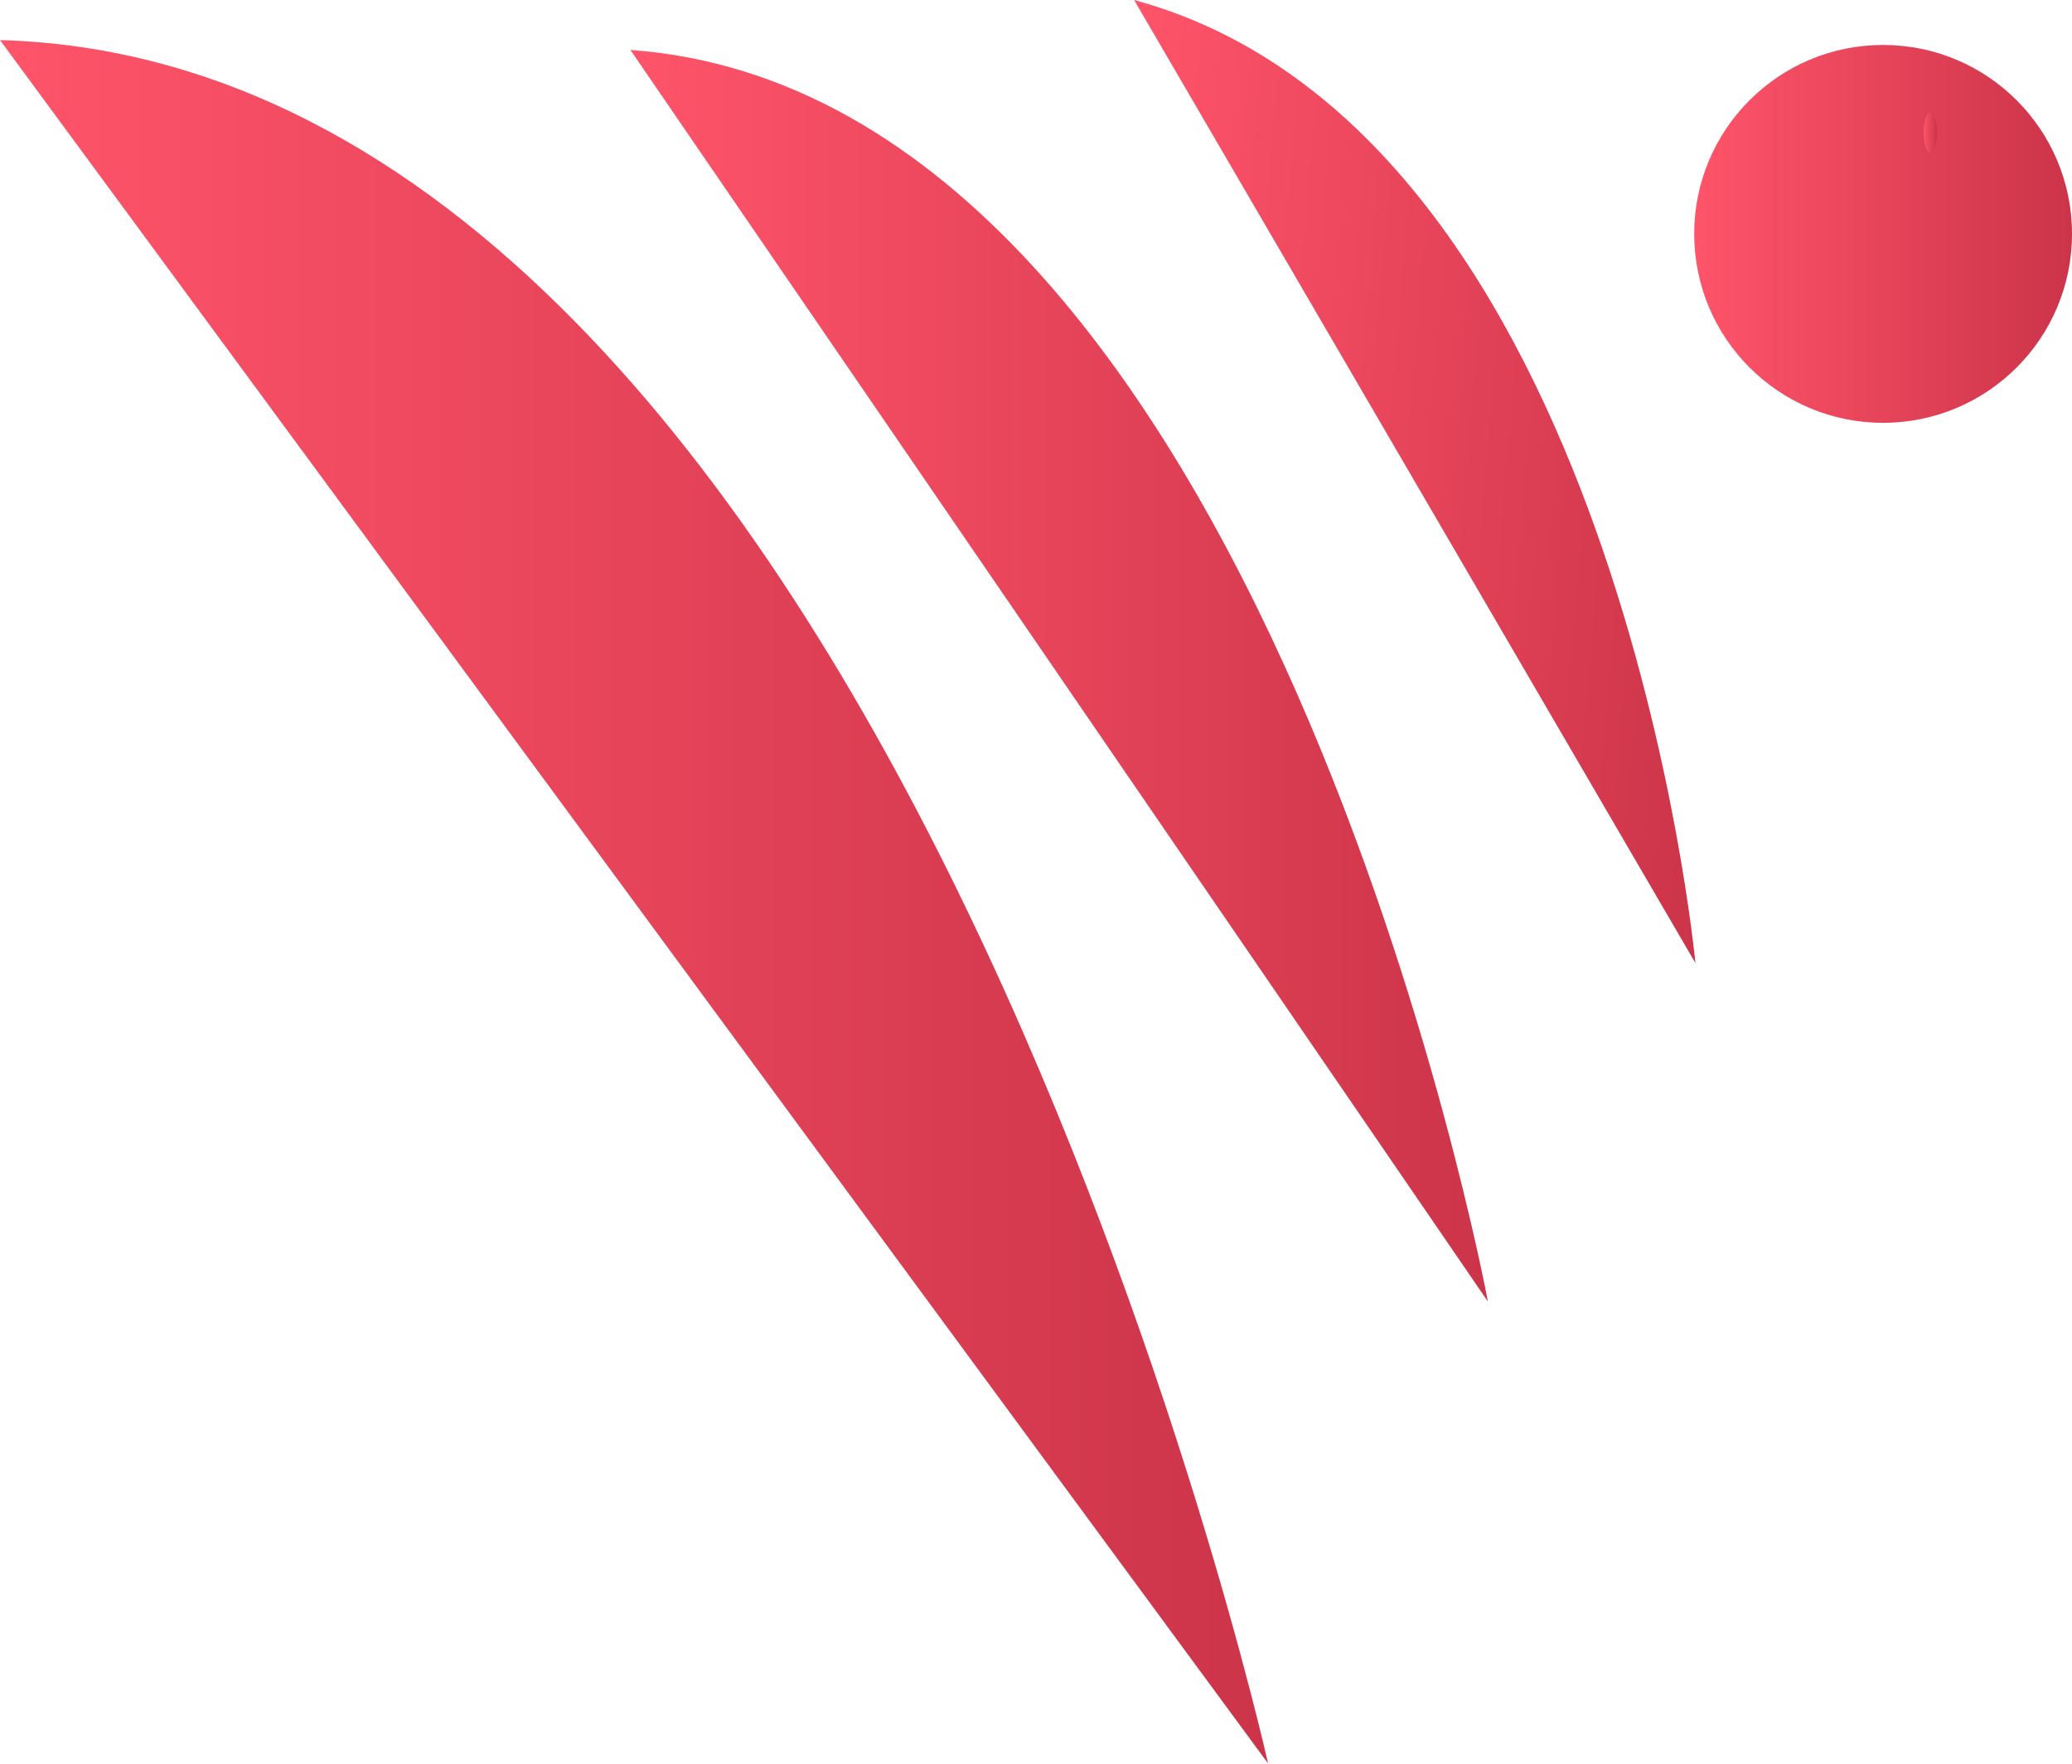
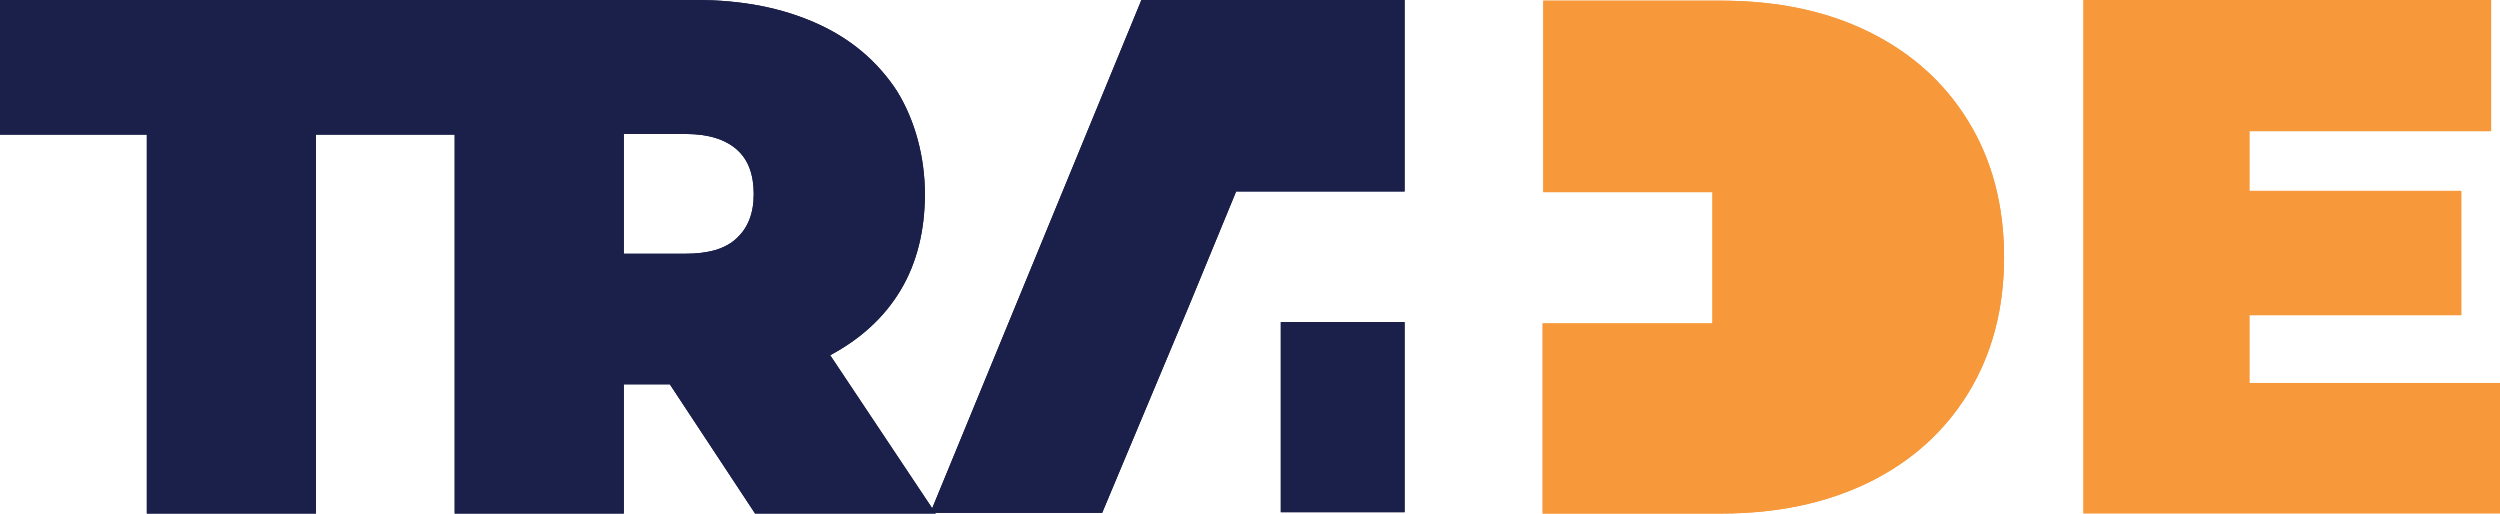
- <svg xmlns="http://www.w3.org/2000/svg" version="1.1" id="Layer_1" x="0px" y="0px" viewBox="0 0 153.56 130.67" style="enable-background:new 0 0 153.56 130.67;" xml:space="preserve">
-   <style type="text/css">
- 	.st0{fill:url(#SVGID_1_);}
- 	.st1{fill:url(#SVGID_2_);}
- 	.st2{fill:url(#SVGID_3_);}
- 	.st3{fill:url(#SVGID_4_);}
- 	.st4{fill:url(#SVGID_5_);}
- </style>
+ <svg xmlns="http://www.w3.org/2000/svg" id="Layer_1" data-name="Layer 1" viewBox="0 0 369.5 75.9">
+   <defs>
+     <style>
+       .cls-1 {
+         fill: #f7983a;
+       }
+ 
+       .cls-2 {
+         fill: #1a204a;
+       }
+     </style>
+   </defs>
  <g>
-     <linearGradient id="SVGID_1_" gradientUnits="userSpaceOnUse" x1="0" y1="66.821" x2="93.978" y2="66.821">
-       <stop offset="0" style="stop-color:#FF546A" />
-       <stop offset="1" style="stop-color:#CC3449" />
-     </linearGradient>
-     <path class="st0" d="M0,2.97l93.98,127.7C93.98,130.67,65.9,4.81,0,2.97z" />
-     <linearGradient id="SVGID_2_" gradientUnits="userSpaceOnUse" x1="46.723" y1="50.075" x2="110.276" y2="50.075">
-       <stop offset="0" style="stop-color:#FF546A" />
-       <stop offset="1" style="stop-color:#CC3449" />
-     </linearGradient>
-     <path class="st1" d="M46.72,3.7l63.55,92.74C110.28,96.45,93.66,7.09,46.72,3.7z" />
-     <linearGradient id="SVGID_3_" gradientUnits="userSpaceOnUse" x1="83.871" y1="38.5" x2="131.143" y2="38.5" gradientTransform="matrix(0.9969 0.133 -0.0792 0.9323 0.7187 -14.5048)">
-       <stop offset="0" style="stop-color:#FF546A" />
-       <stop offset="1" style="stop-color:#CC3449" />
-     </linearGradient>
-     <path class="st2" d="M84.05,0l41.6,71.36C125.65,71.36,119.88,9.69,84.05,0z" />
-     <linearGradient id="SVGID_4_" gradientUnits="userSpaceOnUse" x1="125.559" y1="17.328" x2="153.559" y2="17.328">
-       <stop offset="0" style="stop-color:#FF546A" />
-       <stop offset="1" style="stop-color:#CC3449" />
-     </linearGradient>
-     <circle class="st3" cx="139.56" cy="17.33" r="14" />
-     <linearGradient id="SVGID_5_" gradientUnits="userSpaceOnUse" x1="142.559" y1="9.828" x2="143.559" y2="9.828">
-       <stop offset="0" style="stop-color:#FF546A" />
-       <stop offset="1" style="stop-color:#CC3449" />
-     </linearGradient>
-     <ellipse class="st4" cx="143.06" cy="9.83" rx="0.5" ry="1.5" />
+     <path class="cls-1" d="M253,47.8h-25v28.1h26.3c8.3,0,15.5-1.5,21.9-4.6,6.3-3.1,11.2-7.5,14.7-13.2,3.5-5.7,5.3-12.4,5.3-20.1s-1.8-14.4-5.3-20.1c-3.5-5.7-8.4-10.1-14.7-13.2-6.3-3.1-13.6-4.6-21.9-4.6h-26.2V28.4h25v19.3Z" />
+     <path class="cls-2" d="M189.3,28.3h18.3v-8.8c.1,0,0,0,0,0V.3h0V0h-38.9l-31.2,75.8h25.4l13-31,6.8-16.5h6.6Zm0,19.3v28.1h18.3v-19.1h0v-9h-18.4Z" />
+     <path class="cls-2" d="M122.7,52.5c4.5-2.4,8-5.6,10.4-9.6,2.4-4,3.6-8.8,3.6-14.2s-1.4-10.8-4.1-15.2c-2.8-4.3-6.7-7.7-11.8-10C115.7,1.2,109.8,0,102.9,0h-35.7V75.9h25v-19.1h6.8l12.6,19.1h26.7l-15.6-23.4Zm-13.8-17.3c-1.7,1.6-4.2,2.3-7.6,2.3h-9.1V19.8h9.1c3.4,0,5.9,.8,7.6,2.3,1.7,1.5,2.5,3.7,2.5,6.6s-.9,5-2.5,6.5" />
+     <polygon class="cls-2" points="0 0 0 19.9 21.7 19.9 21.7 75.9 46.7 75.9 46.7 19.9 68.4 19.9 68.4 0 0 0" />
  </g>
  <g>
- </g>
-   <g>
- </g>
-   <g>
- </g>
-   <g>
- </g>
-   <g>
- </g>
-   <g>
- </g>
-   <g>
- </g>
-   <g>
- </g>
-   <g>
- </g>
-   <g>
- </g>
-   <g>
- </g>
-   <g>
- </g>
-   <g>
- </g>
-   <g>
- </g>
-   <g>
- </g>
+     <path class="cls-1" d="M253,47.8h-25v28.1h26.3c8.3,0,15.5-1.5,21.9-4.6,6.3-3.1,11.2-7.5,14.7-13.2,3.5-5.7,5.3-12.4,5.3-20.1s-1.8-14.4-5.3-20.1c-3.5-5.7-8.4-10.1-14.7-13.2-6.3-3.1-13.6-4.6-21.9-4.6h-26.2V28.4h25v19.3Z" />
+     <path class="cls-2" d="M189.3,28.3h18.3v-8.8c.1,0,0,0,0,0V.3h0V0h-38.9l-31.2,75.8h25.4l13-31,6.8-16.5h6.6Zm0,19.3v28.1h18.3v-19.1h0v-9h-18.4Z" />
+     <path class="cls-2" d="M122.7,52.5c4.5-2.4,8-5.6,10.4-9.6,2.4-4,3.6-8.8,3.6-14.2s-1.4-10.8-4.1-15.2c-2.8-4.3-6.7-7.7-11.8-10C115.7,1.2,109.8,0,102.9,0h-35.7V75.9h25v-19.1h6.8l12.6,19.1h26.7l-15.6-23.4Zm-13.8-17.3c-1.7,1.6-4.2,2.3-7.6,2.3h-9.1V19.8h9.1c3.4,0,5.9,.8,7.6,2.3,1.7,1.5,2.5,3.7,2.5,6.6s-.9,5-2.5,6.5" />
+     <polygon class="cls-2" points="0 0 0 19.9 21.7 19.9 21.7 75.9 46.7 75.9 46.7 19.9 68.4 19.9 68.4 0 0 0" />
+   </g>
+   <polygon class="cls-1" points="332.5 56.6 332.5 46.6 363.8 46.6 363.8 28.2 332.5 28.2 332.5 19.4 368.2 19.4 368.2 0 307.9 0 307.9 75.9 369.5 75.9 369.5 56.6 332.5 56.6" />
</svg>
